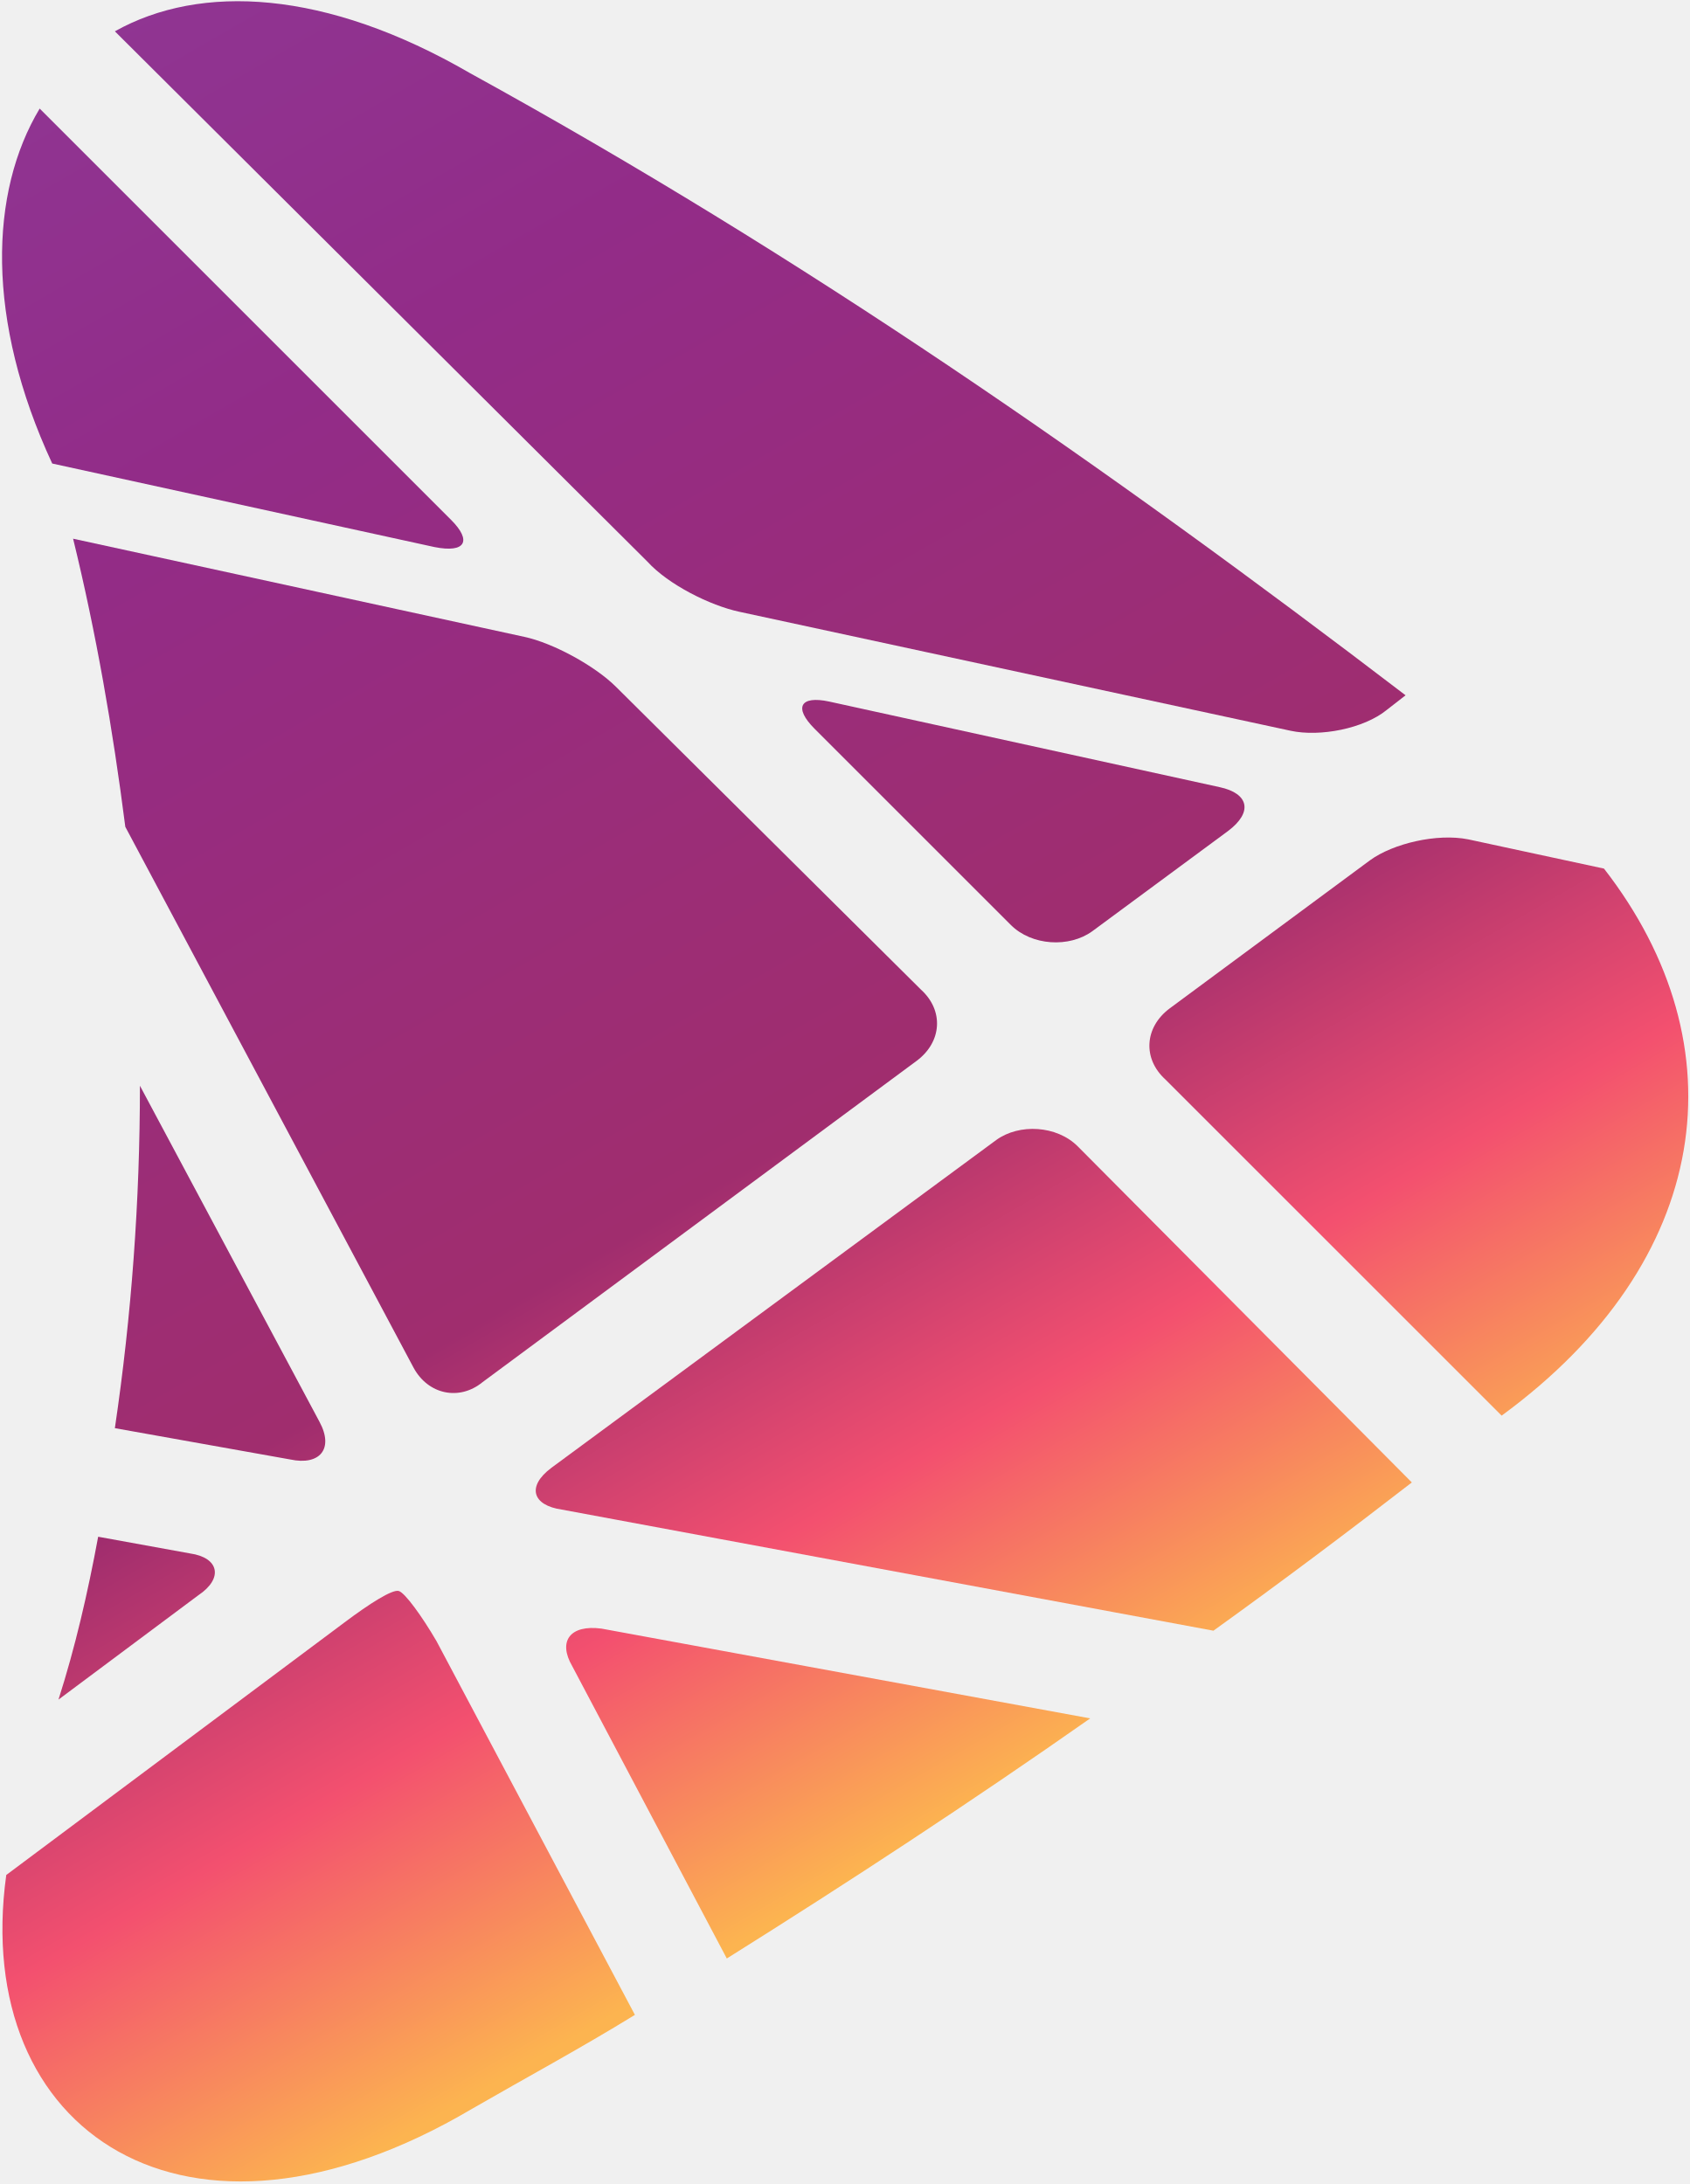
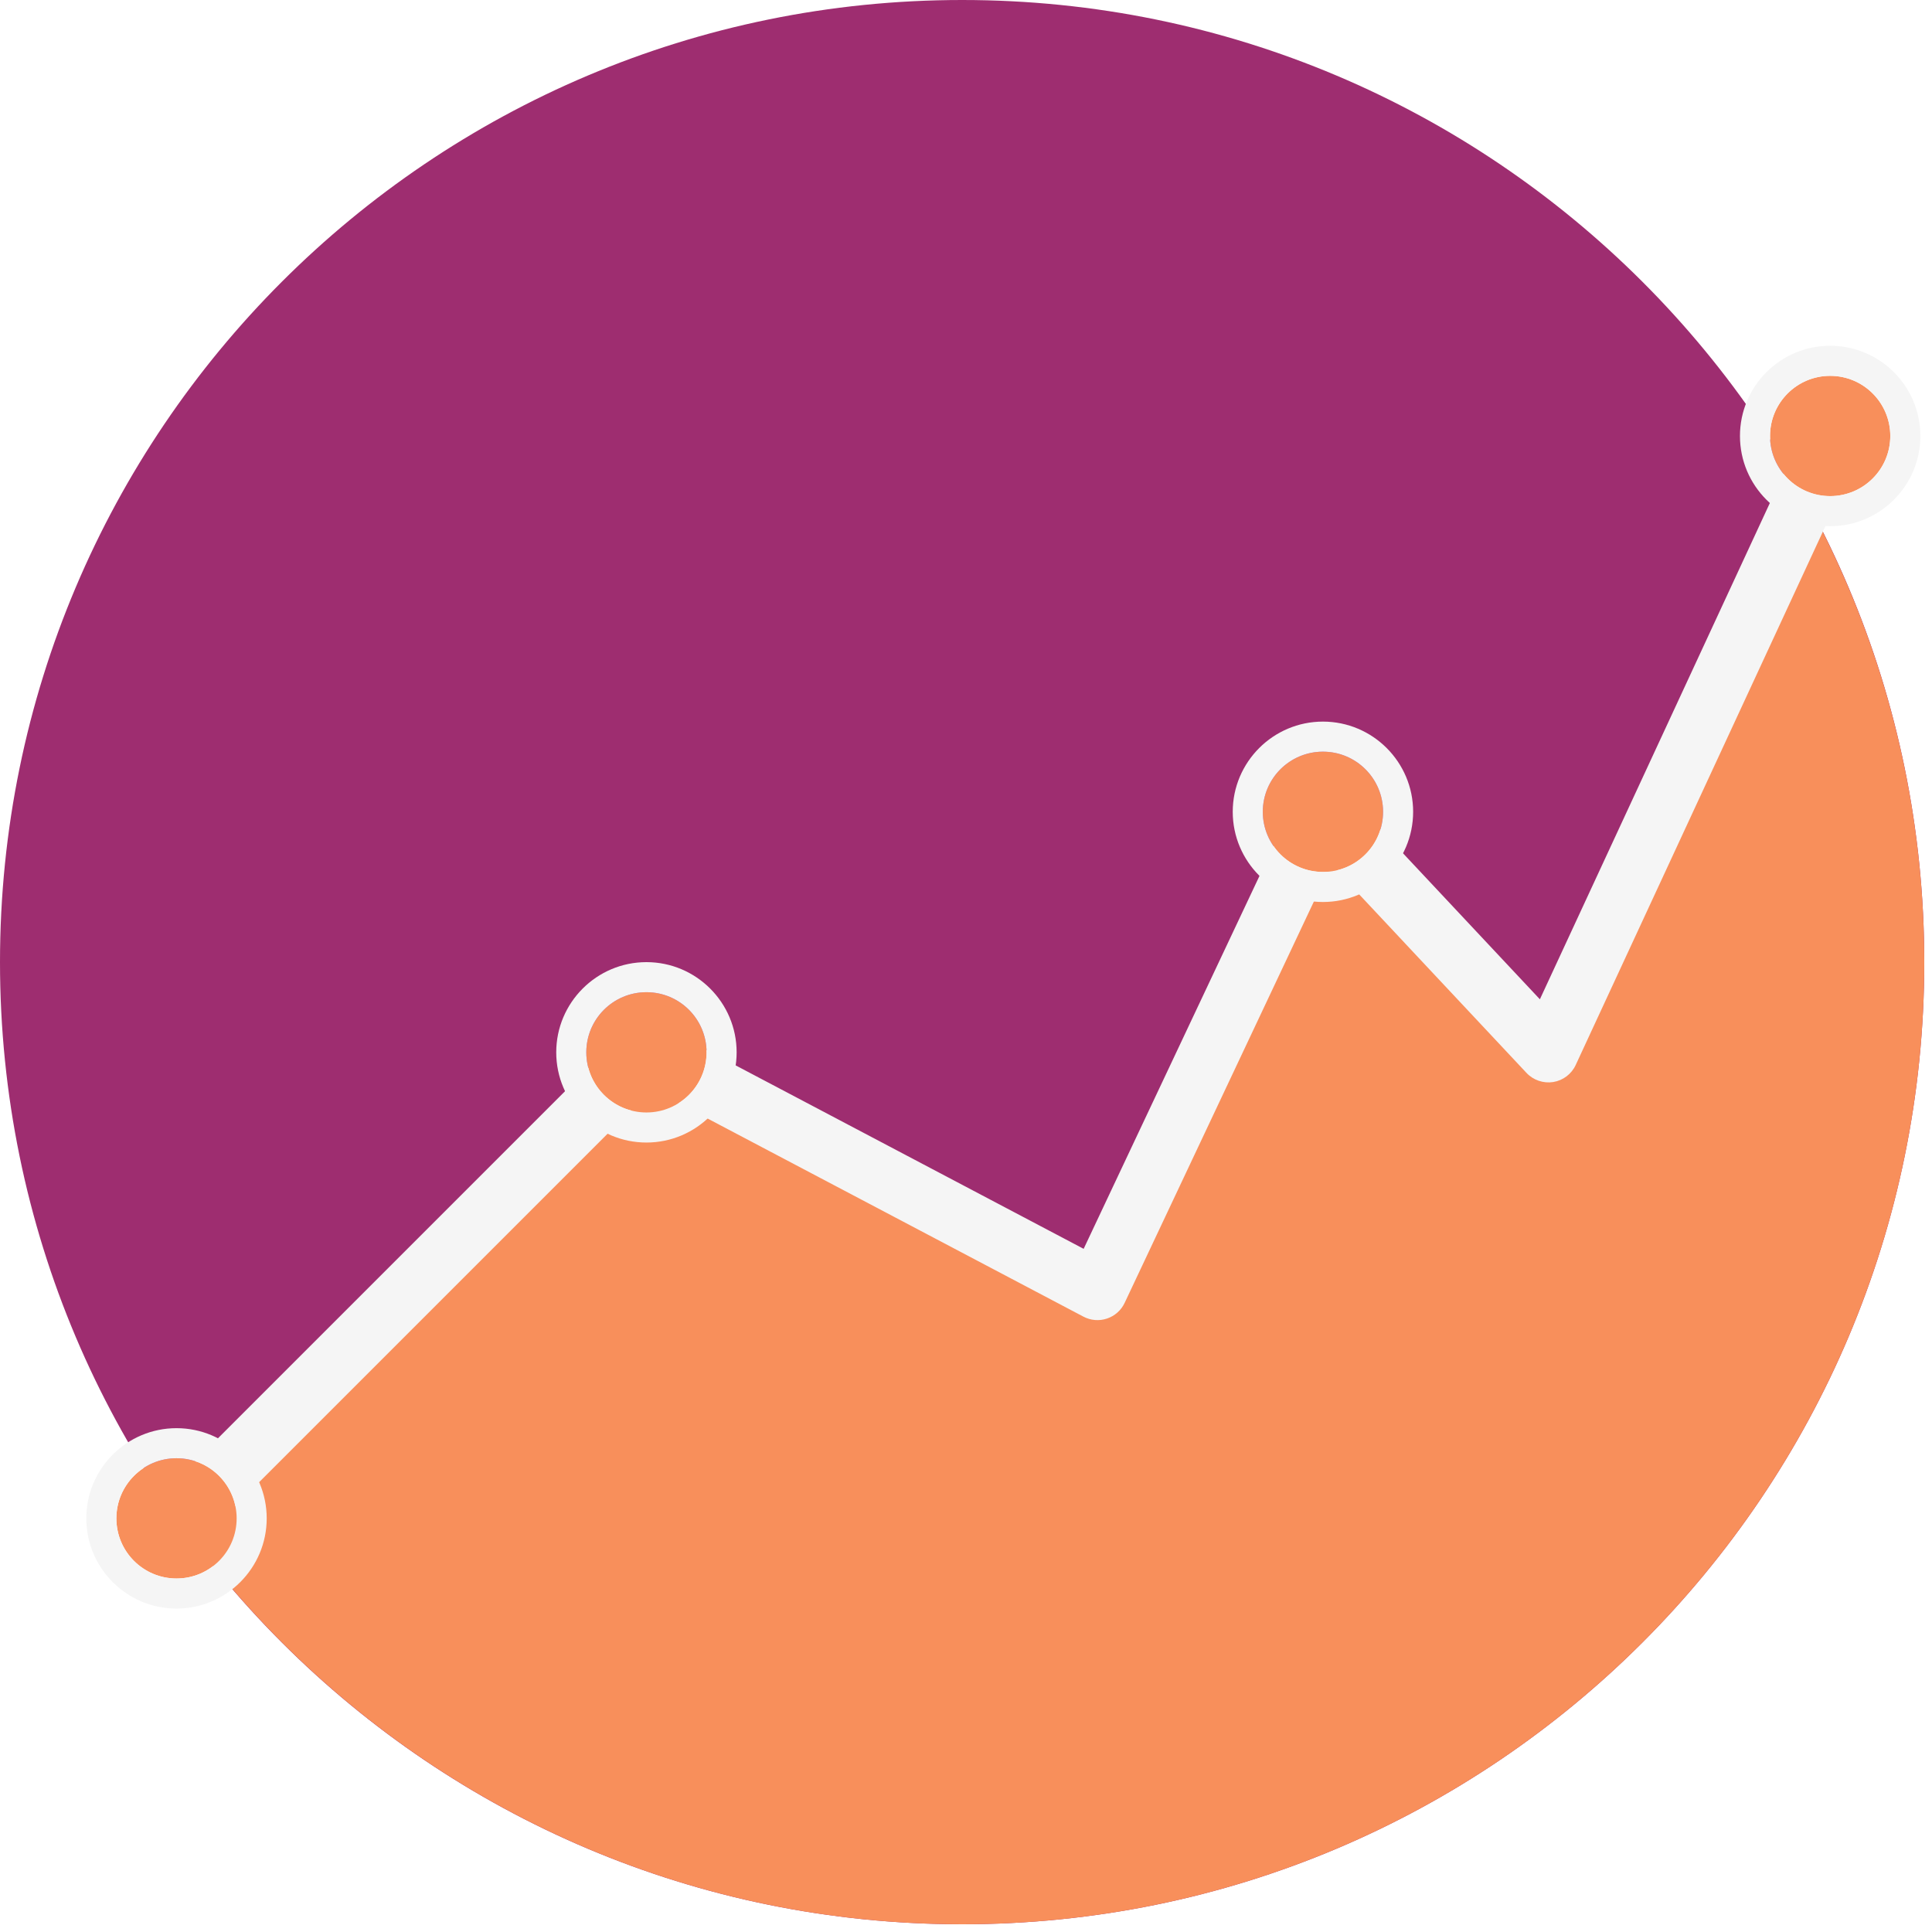
- <svg xmlns="http://www.w3.org/2000/svg" version="1.1" id="Layer_1" x="0px" y="0px" viewBox="0 0 80.9 104.6" style="enable-background:new 0 0 80.9 104.6;" xml:space="preserve">
-   <style type="text/css">
- 	.st0{fill:url(#SVGID_1_);}
- 	.st1{fill:url(#SVGID_2_);}
- 	.st2{fill:url(#SVGID_3_);}
- 	.st3{fill:url(#SVGID_4_);}
- 	.st4{fill:url(#SVGID_5_);}
- 	.st5{fill:url(#SVGID_6_);}
- 	.st6{fill:url(#SVGID_7_);}
- 	.st7{fill:url(#SVGID_8_);}
- 	.st8{fill:url(#SVGID_9_);}
- 	.st9{fill:url(#SVGID_10_);}
- </style>
-   <g>
-     <linearGradient id="SVGID_1_" gradientUnits="userSpaceOnUse" x1="-13.211" y1="-21.839" x2="49.616" y2="86.981">
-       <stop offset="0" style="stop-color:#8C42A1" />
-       <stop offset="0.389" style="stop-color:#922C88" />
-       <stop offset="0.731" style="stop-color:#A02D6E" />
-       <stop offset="0.86" style="stop-color:#F3506F" />
-       <stop offset="0.985" style="stop-color:#FCB450" />
-     </linearGradient>
-     <path class="st0" d="M19.8,65.5c0.7,1.3,2.2,1.6,3.3,0.7l20.8-15.4c1.2-0.9,1.3-2.4,0.2-3.4L29.5,32.9c-1-1-3-2.1-4.4-2.4L3.5,25.8   c1.1,4.5,1.9,9.1,2.5,13.8L19.8,65.5z" />
-     <linearGradient id="SVGID_2_" gradientUnits="userSpaceOnUse" x1="-41.749" y1="-5.363" x2="21.078" y2="103.457">
-       <stop offset="0" style="stop-color:#8C42A1" />
-       <stop offset="0.389" style="stop-color:#922C88" />
-       <stop offset="0.731" style="stop-color:#A02D6E" />
-       <stop offset="0.86" style="stop-color:#F3506F" />
-       <stop offset="0.985" style="stop-color:#FCB450" />
-     </linearGradient>
-     <path class="st1" d="M9.1,74.4l-4.4-0.8c-0.5,2.7-1.1,5.3-1.9,7.8l6.7-5C10.7,75.6,10.5,74.6,9.1,74.4z" />
-     <linearGradient id="SVGID_3_" gradientUnits="userSpaceOnUse" x1="-34.238" y1="-9.699" x2="28.589" y2="99.121">
-       <stop offset="0" style="stop-color:#8C42A1" />
-       <stop offset="0.389" style="stop-color:#922C88" />
-       <stop offset="0.731" style="stop-color:#A02D6E" />
-       <stop offset="0.86" style="stop-color:#F3506F" />
-       <stop offset="0.985" style="stop-color:#FCB450" />
-     </linearGradient>
-     <path class="st2" d="M15.3,68.1L6.7,52c0,5.5-0.4,11-1.2,16.4l8.4,1.5C15.3,70.2,16,69.4,15.3,68.1z" />
-     <linearGradient id="SVGID_4_" gradientUnits="userSpaceOnUse" x1="-13.873" y1="-21.457" x2="48.954" y2="87.363">
-       <stop offset="0" style="stop-color:#8C42A1" />
-       <stop offset="0.389" style="stop-color:#922C88" />
-       <stop offset="0.731" style="stop-color:#A02D6E" />
-       <stop offset="0.86" style="stop-color:#F3506F" />
-       <stop offset="0.985" style="stop-color:#FCB450" />
-     </linearGradient>
-     <path class="st3" d="M21.6,24.9L1.9,5.2c-2.4,4-2.6,10.1,0.6,17l18.3,4C22.3,26.5,22.6,25.9,21.6,24.9z" />
-     <linearGradient id="SVGID_5_" gradientUnits="userSpaceOnUse" x1="7.049" y1="-33.536" x2="69.876" y2="75.284">
-       <stop offset="0" style="stop-color:#8C42A1" />
-       <stop offset="0.389" style="stop-color:#922C88" />
-       <stop offset="0.731" style="stop-color:#A02D6E" />
-       <stop offset="0.86" style="stop-color:#F3506F" />
-       <stop offset="0.985" style="stop-color:#FCB450" />
-     </linearGradient>
-     <path class="st4" d="M35.4,29.3l26.4,5.7c1.4,0.3,3.5-0.1,4.6-1l0.9-0.7c-14.4-11-28.8-21-44.8-29.8c-6.9-4-12.9-4.3-17-2L31,26.9   C32,28,34,29,35.4,29.3z" />
-     <linearGradient id="SVGID_6_" gradientUnits="userSpaceOnUse" x1="8.249" y1="-34.229" x2="71.077" y2="74.591">
-       <stop offset="0" style="stop-color:#8C42A1" />
-       <stop offset="0.389" style="stop-color:#922C88" />
-       <stop offset="0.731" style="stop-color:#A02D6E" />
-       <stop offset="0.86" style="stop-color:#F3506F" />
-       <stop offset="0.985" style="stop-color:#FCB450" />
-     </linearGradient>
-     <path class="st5" d="M58.4,37.7l-18.7-4.1c-1.4-0.3-1.7,0.3-0.7,1.3l9.4,9.4c1,1,2.8,1.1,3.9,0.3l6.5-4.8   C60,38.9,59.8,38,58.4,37.7z" />
-     <linearGradient id="SVGID_7_" gradientUnits="userSpaceOnUse" x1="-18.25" y1="-18.93" x2="44.577" y2="89.891">
-       <stop offset="0" style="stop-color:#8C42A1" />
-       <stop offset="0.389" style="stop-color:#922C88" />
-       <stop offset="0.731" style="stop-color:#A02D6E" />
-       <stop offset="0.86" style="stop-color:#F3506F" />
-       <stop offset="0.985" style="stop-color:#FCB450" />
-     </linearGradient>
-     <path class="st6" d="M27.4,79.8l7.4,14c5.9-3.7,11.7-7.5,17.4-11.5L28.8,78C27.3,77.8,26.7,78.6,27.4,79.8z" />
-     <linearGradient id="SVGID_8_" gradientUnits="userSpaceOnUse" x1="-8.623" y1="-24.488" x2="54.205" y2="84.332">
-       <stop offset="0" style="stop-color:#8C42A1" />
-       <stop offset="0.389" style="stop-color:#922C88" />
-       <stop offset="0.731" style="stop-color:#A02D6E" />
-       <stop offset="0.86" style="stop-color:#F3506F" />
-       <stop offset="0.985" style="stop-color:#FCB450" />
-     </linearGradient>
-     <path class="st7" d="M51.6,54.9c-1-1-2.8-1.1-3.9-0.3L26.4,70.3c-1.2,0.9-0.9,1.8,0.5,2l31.2,5.8c3.2-2.3,6.4-4.7,9.5-7.1   L51.6,54.9z" />
-     <linearGradient id="SVGID_9_" gradientUnits="userSpaceOnUse" x1="16.777" y1="-39.153" x2="79.605" y2="69.667">
-       <stop offset="0" style="stop-color:#8C42A1" />
-       <stop offset="0.389" style="stop-color:#922C88" />
-       <stop offset="0.731" style="stop-color:#A02D6E" />
-       <stop offset="0.86" style="stop-color:#F3506F" />
-       <stop offset="0.985" style="stop-color:#FCB450" />
-     </linearGradient>
-     <path class="st8" d="M65.6,41.2L56,48.3c-1.2,0.9-1.3,2.4-0.2,3.4l16.1,16.1c10.1-7.4,11.5-17.7,4.9-26.2l-6.5-1.4   C68.8,39.9,66.7,40.4,65.6,41.2z" />
-     <linearGradient id="SVGID_10_" gradientUnits="userSpaceOnUse" x1="-42.759" y1="-4.78" x2="20.068" y2="104.04">
-       <stop offset="0" style="stop-color:#8C42A1" />
-       <stop offset="0.389" style="stop-color:#922C88" />
-       <stop offset="0.731" style="stop-color:#A02D6E" />
-       <stop offset="0.86" style="stop-color:#F3506F" />
-       <stop offset="0.985" style="stop-color:#FCB450" />
-     </linearGradient>
-     <path class="st9" d="M19.1,76.2c-0.3-0.1-1.4,0.6-2.6,1.5L0.3,89.8c-1.7,12.3,8.6,19.3,22.3,11.2c2.6-1.5,5.2-2.9,7.8-4.5   l-9.5-17.9C20.2,77.4,19.4,76.3,19.1,76.2z" />
+ <svg xmlns="http://www.w3.org/2000/svg" version="1.1" width="200" height="200" viewBox="0 0 200 200" xml:space="preserve">
+   <defs>
+ </defs>
+   <rect x="0" y="0" width="100%" height="100%" fill="#ffffff" />
+   <g transform="matrix(0.249 0 0 0.249 99.6 99.6)" id="690498">
+     <g style="" vector-effect="non-scaling-stroke">
+       <g transform="matrix(1.5625 0 0 1.5625 0 0)" id="674903">
+         <circle style="stroke: none; stroke-width: 1; stroke-dasharray: none; stroke-linecap: butt; stroke-dashoffset: 0; stroke-linejoin: miter; stroke-miterlimit: 4; is-custom-font: none; font-file-url: none; fill: rgb(158,45,112); fill-rule: nonzero; opacity: 1;" cx="0" cy="0" r="256" />
+       </g>
+       <g transform="matrix(1.5625 0 0 1.5625 40.625 103.5906)" id="934278">
+         <path style="stroke: none; stroke-width: 1; stroke-dasharray: none; stroke-linecap: butt; stroke-dashoffset: 0; stroke-linejoin: miter; stroke-miterlimit: 4; is-custom-font: none; font-file-url: none; fill: rgb(248,143,91); fill-rule: nonzero; opacity: 1;" transform=" translate(-282, -322.298)" d="M 412 280 l -60 -64 l -60 127.252 L 172 280 L 52 400 v 10.62 C 98.752 472.204 172.72 512 256 512 c 141.384 0 256 -114.616 256 -256 c 0 -44.752 -11.512 -86.8 -31.696 -123.404 L 412 280 z" stroke-linecap="round" />
+       </g>
+       <g transform="matrix(1.5625 0 0 1.5625 21.8745 3.1271)" id="217343">
+         <path style="stroke: none; stroke-width: 1; stroke-dasharray: none; stroke-linecap: butt; stroke-dashoffset: 0; stroke-linejoin: miter; stroke-miterlimit: 4; is-custom-font: none; font-file-url: none; fill: rgb(245,245,245); fill-rule: nonzero; opacity: 1;" transform=" translate(-269.9997, -258.0014)" d="M 52 408 c -2.048 0 -4.092 -0.78 -5.656 -2.344 c -3.124 -3.124 -3.124 -8.188 0 -11.312 l 120 -120 c 2.48 -2.48 6.28 -3.064 9.388 -1.42 l 112.6 59.36 l 56.432 -119.688 c 1.124 -2.4 3.368 -4.08 5.984 -4.492 c 2.624 -0.424 5.268 0.496 7.084 2.428 l 51.892 55.356 L 480.74 112.64 c 1.86 -4.012 6.612 -5.748 10.62 -3.896 c 4.008 1.856 5.752 6.612 3.896 10.62 l -76 164 c -1.116 2.416 -3.36 4.112 -5.984 4.54 c -2.616 0.408 -5.288 -0.492 -7.104 -2.424 l -51.948 -55.424 L 299.24 346.66 c -0.924 1.976 -2.628 3.484 -4.7 4.176 c -2.064 0.696 -4.332 0.508 -6.264 -0.508 l -114.78 -60.504 L 57.664 405.652 C 56.096 407.22 54.048 408 52 408 z" stroke-linecap="round" />
+       </g>
+       <g transform="matrix(1.5625 0 0 1.5625 -131.25 37.5001)" id="412240">
+         <circle style="stroke: none; stroke-width: 1; stroke-dasharray: none; stroke-linecap: butt; stroke-dashoffset: 0; stroke-linejoin: miter; stroke-miterlimit: 4; is-custom-font: none; font-file-url: none; fill: rgb(248,143,91); fill-rule: nonzero; opacity: 1;" cx="0" cy="0" r="16" />
+       </g>
+       <g transform="matrix(1.5625 0 0 1.5625 -131.25 37.4999)" id="495949">
+         <path style="stroke: none; stroke-width: 1; stroke-dasharray: none; stroke-linecap: butt; stroke-dashoffset: 0; stroke-linejoin: miter; stroke-miterlimit: 4; is-custom-font: none; font-file-url: none; fill: rgb(245,245,245); fill-rule: nonzero; opacity: 1;" transform=" translate(-172, -280)" d="M 172 264 c 8.84 0 16 7.16 16 16 s -7.16 16 -16 16 s -16 -7.16 -16 -16 S 163.16 264 172 264 M 172 256 c -13.236 0 -24 10.764 -24 24 s 10.764 24 24 24 s 24 -10.764 24 -24 S 185.236 256 172 256 L 172 256 z" stroke-linecap="round" />
+       </g>
+       <g transform="matrix(1.5625 0 0 1.5625 -326.6187 231.25)" id="179779">
+         <circle style="stroke: none; stroke-width: 1; stroke-dasharray: none; stroke-linecap: butt; stroke-dashoffset: 0; stroke-linejoin: miter; stroke-miterlimit: 4; is-custom-font: none; font-file-url: none; fill: rgb(248,143,91); fill-rule: nonzero; opacity: 1;" cx="0" cy="0" r="16" />
+       </g>
+       <g transform="matrix(1.5625 0 0 1.5625 -326.6187 231.25)" id="307908">
+         <path style="stroke: none; stroke-width: 1; stroke-dasharray: none; stroke-linecap: butt; stroke-dashoffset: 0; stroke-linejoin: miter; stroke-miterlimit: 4; is-custom-font: none; font-file-url: none; fill: rgb(245,245,245); fill-rule: nonzero; opacity: 1;" transform=" translate(-46.964, -404)" d="M 46.964 388 c 8.84 0 16 7.16 16 16 s -7.16 16 -16 16 s -16 -7.16 -16 -16 S 38.124 388 46.964 388 M 46.964 380 c -13.236 0 -24 10.764 -24 24 s 10.764 24 24 24 s 24 -10.764 24 -24 S 60.2 380 46.964 380 L 46.964 380 z" stroke-linecap="round" />
+       </g>
+       <g transform="matrix(1.5625 0 0 1.5625 360.875 -218.75)" id="675588">
+         <circle style="stroke: none; stroke-width: 1; stroke-dasharray: none; stroke-linecap: butt; stroke-dashoffset: 0; stroke-linejoin: miter; stroke-miterlimit: 4; is-custom-font: none; font-file-url: none; fill: rgb(248,143,91); fill-rule: nonzero; opacity: 1;" cx="0" cy="0" r="16" />
+       </g>
+       <g transform="matrix(1.5625 0 0 1.5625 360.875 -218.75)" id="121431">
+         <path style="stroke: none; stroke-width: 1; stroke-dasharray: none; stroke-linecap: butt; stroke-dashoffset: 0; stroke-linejoin: miter; stroke-miterlimit: 4; is-custom-font: none; font-file-url: none; fill: rgb(245,245,245); fill-rule: nonzero; opacity: 1;" transform=" translate(-486.96, -116)" d="M 486.96 100 c 8.844 0 16 7.16 16 16 s -7.156 16 -16 16 c -8.836 0 -16 -7.16 -16 -16 S 478.124 100 486.96 100 M 486.96 92 c -13.236 0 -24 10.764 -24 24 s 10.764 24 24 24 c 13.24 0 24 -10.764 24 -24 S 500.2 92 486.96 92 L 486.96 92 z" stroke-linecap="round" />
+       </g>
+       <g transform="matrix(1.5625 0 0 1.5625 150 -62.5001)" id="487143">
+         <circle style="stroke: none; stroke-width: 1; stroke-dasharray: none; stroke-linecap: butt; stroke-dashoffset: 0; stroke-linejoin: miter; stroke-miterlimit: 4; is-custom-font: none; font-file-url: none; fill: rgb(248,143,91); fill-rule: nonzero; opacity: 1;" cx="0" cy="0" r="16" />
+       </g>
+       <g transform="matrix(1.5625 0 0 1.5625 150 -62.5001)" id="393936">
+         <path style="stroke: none; stroke-width: 1; stroke-dasharray: none; stroke-linecap: butt; stroke-dashoffset: 0; stroke-linejoin: miter; stroke-miterlimit: 4; is-custom-font: none; font-file-url: none; fill: rgb(245,245,245); fill-rule: nonzero; opacity: 1;" transform=" translate(-352, -216)" d="M 352 200 c 8.84 0 16 7.16 16 16 s -7.16 16 -16 16 s -16 -7.16 -16 -16 S 343.16 200 352 200 M 352 192 c -13.236 0 -24 10.764 -24 24 s 10.764 24 24 24 s 24 -10.764 24 -24 S 365.236 192 352 192 L 352 192 z" stroke-linecap="round" />
+       </g>
+     </g>
  </g>
</svg>
